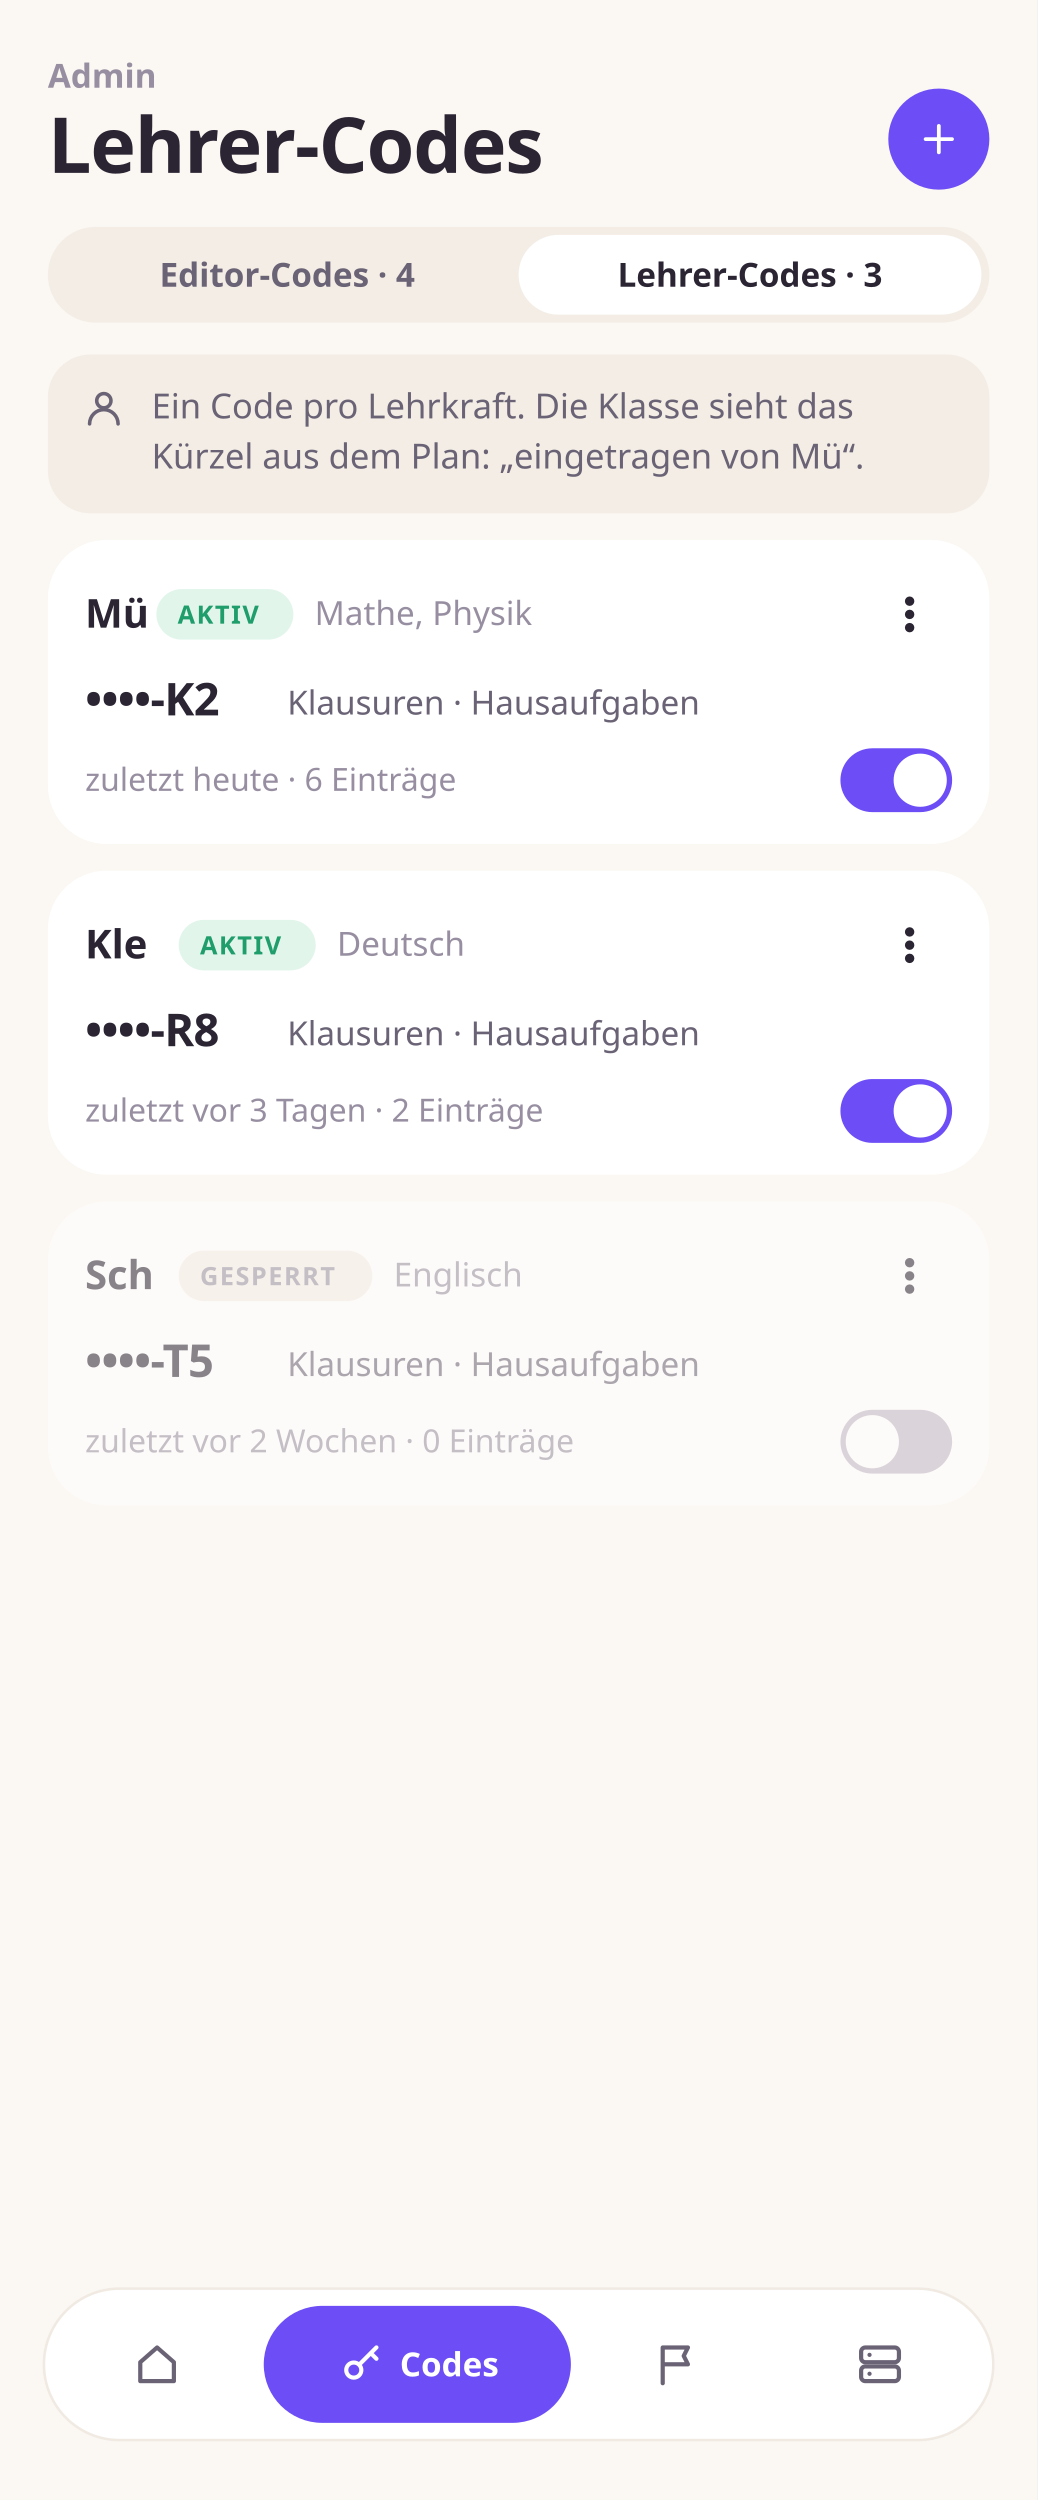
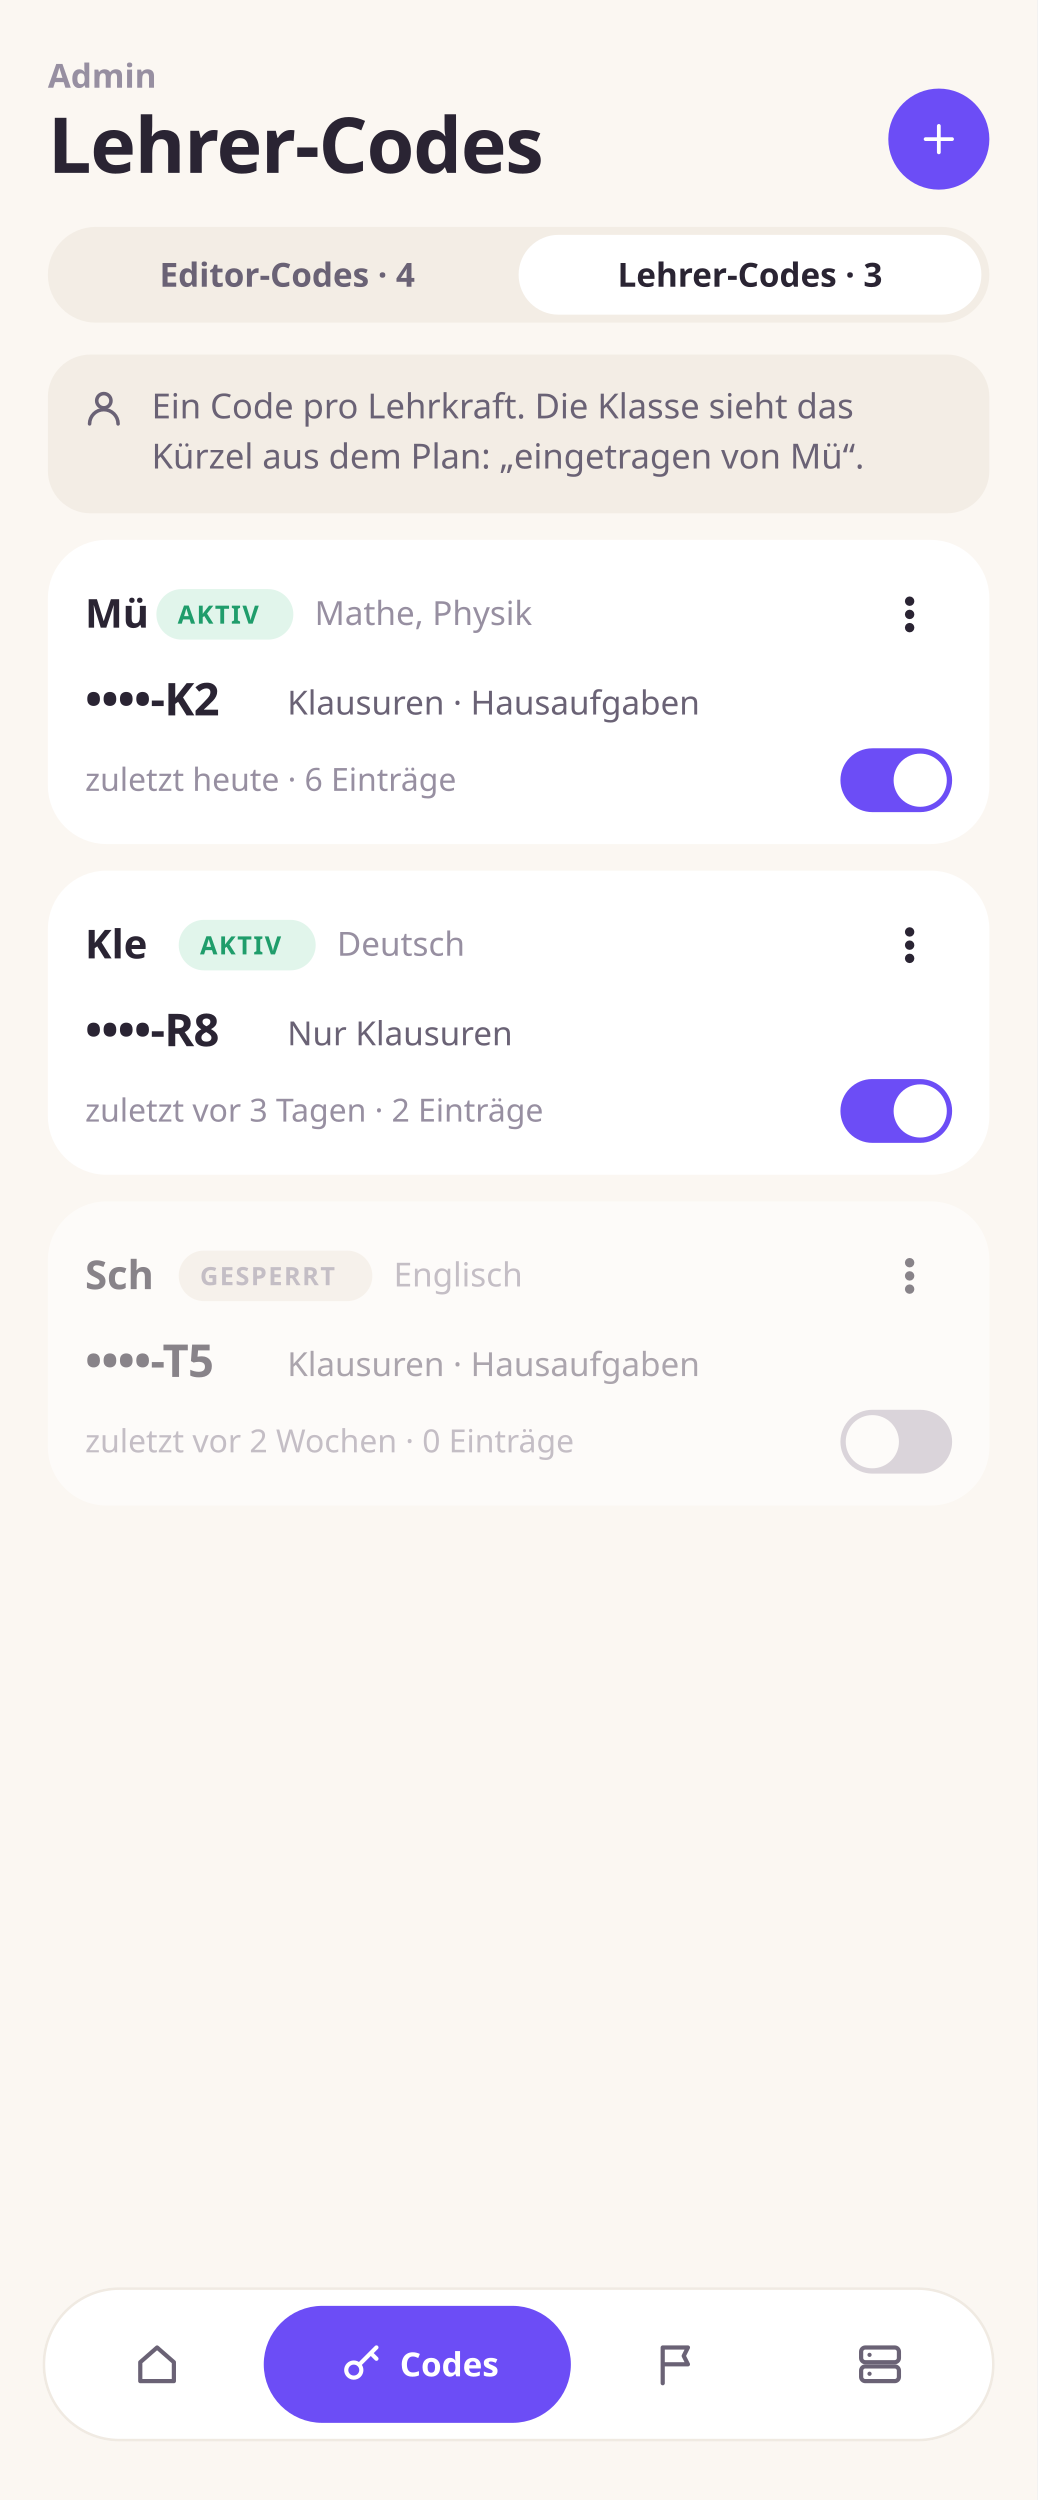
<svg xmlns="http://www.w3.org/2000/svg" width="390" height="940" viewBox="0 0 390 940">
  <defs>
    <filter id="nsh0" x="-50%" y="-50%" width="200%" height="200%">
      <feDropShadow dx="0" dy="24" stdDeviation="32" flood-color="#0F121C" flood-opacity="0.18" />
    </filter>
    <filter id="nsh1" x="-50%" y="-50%" width="200%" height="200%">
      <feDropShadow dx="0" dy="2" stdDeviation="4" flood-color="#0F121C" flood-opacity="0.06" />
    </filter>
  </defs>
  <rect x="0" y="0" width="390" height="940" fill="#FBF7F2" />
  <text x="18" y="33" font-family="Nunito" font-size="12.5" font-weight="800" fill="#978FA1" xml:space="preserve">Admin</text>
  <text x="18" y="65" font-family="Nunito" font-size="29" font-weight="900" letter-spacing="-0.43" fill="#2A2433" xml:space="preserve">Lehrer-Codes</text>
  <rect x="334" y="33.31" width="38" height="38" rx="19.0" fill="#6C4DF6" />
  <g transform="translate(344.48 43.79) scale(0.71 0.71)" fill="none" stroke="#FFFFFF" stroke-width="2" stroke-linecap="round" stroke-linejoin="round">
    <path d="M12 5v14M5 12h14" />
  </g>
  <rect x="18" y="85.31" width="354" height="36" rx="18.0" fill="#F3EDE5" />
  <text x="108.0" y="107.81" font-family="Nunito" font-size="12.5" font-weight="800" fill="#6A6275" text-anchor="middle" xml:space="preserve">Editor-Codes · 4</text>
  <rect x="195.0" y="88.31" width="174.0" height="30" rx="15.0" fill="#FFFFFF" />
  <text x="282.0" y="107.81" font-family="Nunito" font-size="12.5" font-weight="800" fill="#2A2433" text-anchor="middle" xml:space="preserve">Lehrer-Codes · 3</text>
  <rect x="18" y="133.31" width="354" height="59.69" rx="16" fill="#F3EDE5" />
  <g transform="translate(31 145.31) scale(0.67 0.67)" fill="none" stroke="#6A6275" stroke-width="2" stroke-linecap="round" stroke-linejoin="round">
    <circle cx="12" cy="8" r="4" />
    <path d="M4 21a8 8 0 0 1 16 0" />
  </g>
  <text x="57" y="157.31" font-family="Nunito" font-size="13" font-weight="400" fill="#6A6275" xml:space="preserve">Ein Code pro Lehrkraft. Die Klasse sieht das</text>
  <text x="57" y="176.16" font-family="Nunito" font-size="13" font-weight="400" fill="#6A6275" xml:space="preserve">Kürzel aus dem Plan: „eingetragen von Mü“.</text>
  <g opacity="1">
    <rect x="18" y="203" width="354" height="114.36" rx="22" fill="#FFFFFF" />
    <text x="32" y="236" font-family="Nunito" font-size="15" font-weight="700" fill="#2A2433" xml:space="preserve">Mü</text>
    <rect x="58.8" y="221.5" width="51.5" height="19" rx="9.5" fill="#E1F5EB" />
    <text x="66.8" y="234.5" font-family="Nunito" font-size="9.5" font-weight="800" letter-spacing="0.57" fill="#1F9D6B" xml:space="preserve">AKTIV</text>
    <text x="118.3" y="235" font-family="Nunito" font-size="12.5" font-weight="400" fill="#978FA1" xml:space="preserve">Mathe, Physik</text>
    <rect x="326" y="215" width="32" height="32" rx="16" fill="#FFFFFF" />
    <g transform="translate(333.5 222.5) scale(0.71 0.71)" fill="#2A2433" stroke="#2A2433" stroke-width="2" stroke-linecap="round" stroke-linejoin="round">
      <circle cx="12" cy="5" r="1.5" />
      <circle cx="12" cy="12" r="1.5" />
      <circle cx="12" cy="19" r="1.5" />
    </g>
    <text x="32" y="269" font-family="Nunito" font-size="17" font-weight="900" letter-spacing="-0.25" fill="#2A2433" xml:space="preserve">••••-K2</text>
    <text x="108" y="268.67" font-family="Nunito" font-size="12.5" font-weight="400" fill="#6A6275" xml:space="preserve">Klausuren · Hausaufgaben</text>
    <text x="32" y="297.36" font-family="Nunito" font-size="12" font-weight="400" fill="#978FA1" xml:space="preserve">zuletzt heute · 6 Einträge</text>
    <rect x="316" y="281.36" width="42" height="24" rx="12" fill="#6C4DF6" />
    <rect x="336" y="283.36" width="20" height="20" rx="10" fill="#FFFFFF" />
  </g>
  <g opacity="1">
    <rect x="18" y="327.36" width="354" height="114.36" rx="22" fill="#FFFFFF" />
    <text x="32" y="360.36" font-family="Nunito" font-size="15" font-weight="700" fill="#2A2433" xml:space="preserve">Kle</text>
    <rect x="67.2" y="345.86" width="51.5" height="19" rx="9.5" fill="#E1F5EB" />
    <text x="75.2" y="358.86" font-family="Nunito" font-size="9.5" font-weight="800" letter-spacing="0.57" fill="#1F9D6B" xml:space="preserve">AKTIV</text>
    <text x="126.7" y="359.36" font-family="Nunito" font-size="12.5" font-weight="400" fill="#978FA1" xml:space="preserve">Deutsch</text>
    <rect x="326" y="339.36" width="32" height="32" rx="16" fill="#FFFFFF" />
    <g transform="translate(333.5 346.86) scale(0.71 0.71)" fill="#2A2433" stroke="#2A2433" stroke-width="2" stroke-linecap="round" stroke-linejoin="round">
      <circle cx="12" cy="5" r="1.5" />
      <circle cx="12" cy="12" r="1.5" />
      <circle cx="12" cy="19" r="1.5" />
    </g>
    <text x="32" y="393.36" font-family="Nunito" font-size="17" font-weight="900" letter-spacing="-0.25" fill="#2A2433" xml:space="preserve">••••-R8</text>
-     <text x="108" y="393.03" font-family="Nunito" font-size="12.5" font-weight="400" fill="#6A6275" xml:space="preserve">Klausuren · Hausaufgaben</text>
+     <text x="108" y="393.03" font-family="Nunito" font-size="12.5" font-weight="400" fill="#6A6275" xml:space="preserve">Nur Klausuren</text>
    <text x="32" y="421.72" font-family="Nunito" font-size="12" font-weight="400" fill="#978FA1" xml:space="preserve">zuletzt vor 3 Tagen · 2 Einträge</text>
    <rect x="316" y="405.72" width="42" height="24" rx="12" fill="#6C4DF6" />
    <rect x="336" y="407.72" width="20" height="20" rx="10" fill="#FFFFFF" />
  </g>
  <g opacity="0.55">
    <rect x="18" y="451.72" width="354" height="114.36" rx="22" fill="#FFFFFF" />
    <text x="32" y="484.72" font-family="Nunito" font-size="15" font-weight="700" fill="#2A2433" xml:space="preserve">Sch</text>
    <rect x="67.2" y="470.22" width="72.8" height="19" rx="9.5" fill="#F3EDE5" />
    <text x="75.2" y="483.22" font-family="Nunito" font-size="9.5" font-weight="800" letter-spacing="0.57" fill="#978FA1" xml:space="preserve">GESPERRT</text>
    <text x="148.0" y="483.72" font-family="Nunito" font-size="12.5" font-weight="400" fill="#978FA1" xml:space="preserve">Englisch</text>
    <rect x="326" y="463.72" width="32" height="32" rx="16" fill="#FFFFFF" />
    <g transform="translate(333.5 471.22) scale(0.71 0.71)" fill="#2A2433" stroke="#2A2433" stroke-width="2" stroke-linecap="round" stroke-linejoin="round">
      <circle cx="12" cy="5" r="1.5" />
      <circle cx="12" cy="12" r="1.5" />
      <circle cx="12" cy="19" r="1.5" />
    </g>
    <text x="32" y="517.72" font-family="Nunito" font-size="17" font-weight="900" letter-spacing="-0.25" fill="#2A2433" xml:space="preserve">••••-T5</text>
    <text x="108" y="517.39" font-family="Nunito" font-size="12.5" font-weight="400" fill="#6A6275" xml:space="preserve">Klausuren · Hausaufgaben</text>
    <text x="32" y="546.08" font-family="Nunito" font-size="12" font-weight="400" fill="#978FA1" xml:space="preserve">zuletzt vor 2 Wochen · 0 Einträge</text>
    <rect x="316" y="530.08" width="42" height="24" rx="12" fill="#C0B8C6" />
    <rect x="318" y="532.08" width="20" height="20" rx="10" fill="#FFFFFF" />
  </g>
  <rect x="16" y="860" width="358" height="58" rx="29" fill="#FFFFFF" />
  <rect x="16.5" y="860.5" width="357" height="57" rx="28.5" fill="none" stroke="#F0EAE2" stroke-width="1" />
  <g id="Übersicht_9">
    <g transform="translate(49.58 879.5) scale(0.79 0.79)" fill="none" stroke="#6A6275" stroke-width="2" stroke-linecap="round" stroke-linejoin="round">
      <path d="M4 11l8-7 8 7v9H4z" />
    </g>
  </g>
  <rect x="99.17" y="867" width="115.48" height="44" rx="22" fill="#6C4DF6" />
  <g transform="translate(127.34 880.5) scale(0.71 0.71)" fill="none" stroke="#FFFFFF" stroke-width="2.2" stroke-linecap="round" stroke-linejoin="round">
    <circle cx="8" cy="15" r="4" />
    <path d="M11 12l9-9M17 6l3 3" />
  </g>
  <text x="150.34" y="893.5" font-family="Nunito" font-size="12.5" font-weight="800" fill="#FFFFFF" xml:space="preserve">Codes</text>
  <g id="Klausuren_10">
    <g transform="translate(245.23 879.5) scale(0.79 0.79)" fill="none" stroke="#6A6275" stroke-width="2" stroke-linecap="round" stroke-linejoin="round">
      <path d="M5 21V4h12l-2 4 2 4H5" />
    </g>
  </g>
  <g id="Einstellungen_11">
    <g transform="translate(321.41 879.5) scale(0.79 0.79)" fill="none" stroke="#6A6275" stroke-width="2" stroke-linecap="round" stroke-linejoin="round">
      <rect x="3" y="4" width="18" height="7" rx="2" />
      <rect x="3" y="13" width="18" height="7" rx="2" />
      <path d="M7 7.5h.01M7 16.5h.01" />
    </g>
  </g>
</svg>
